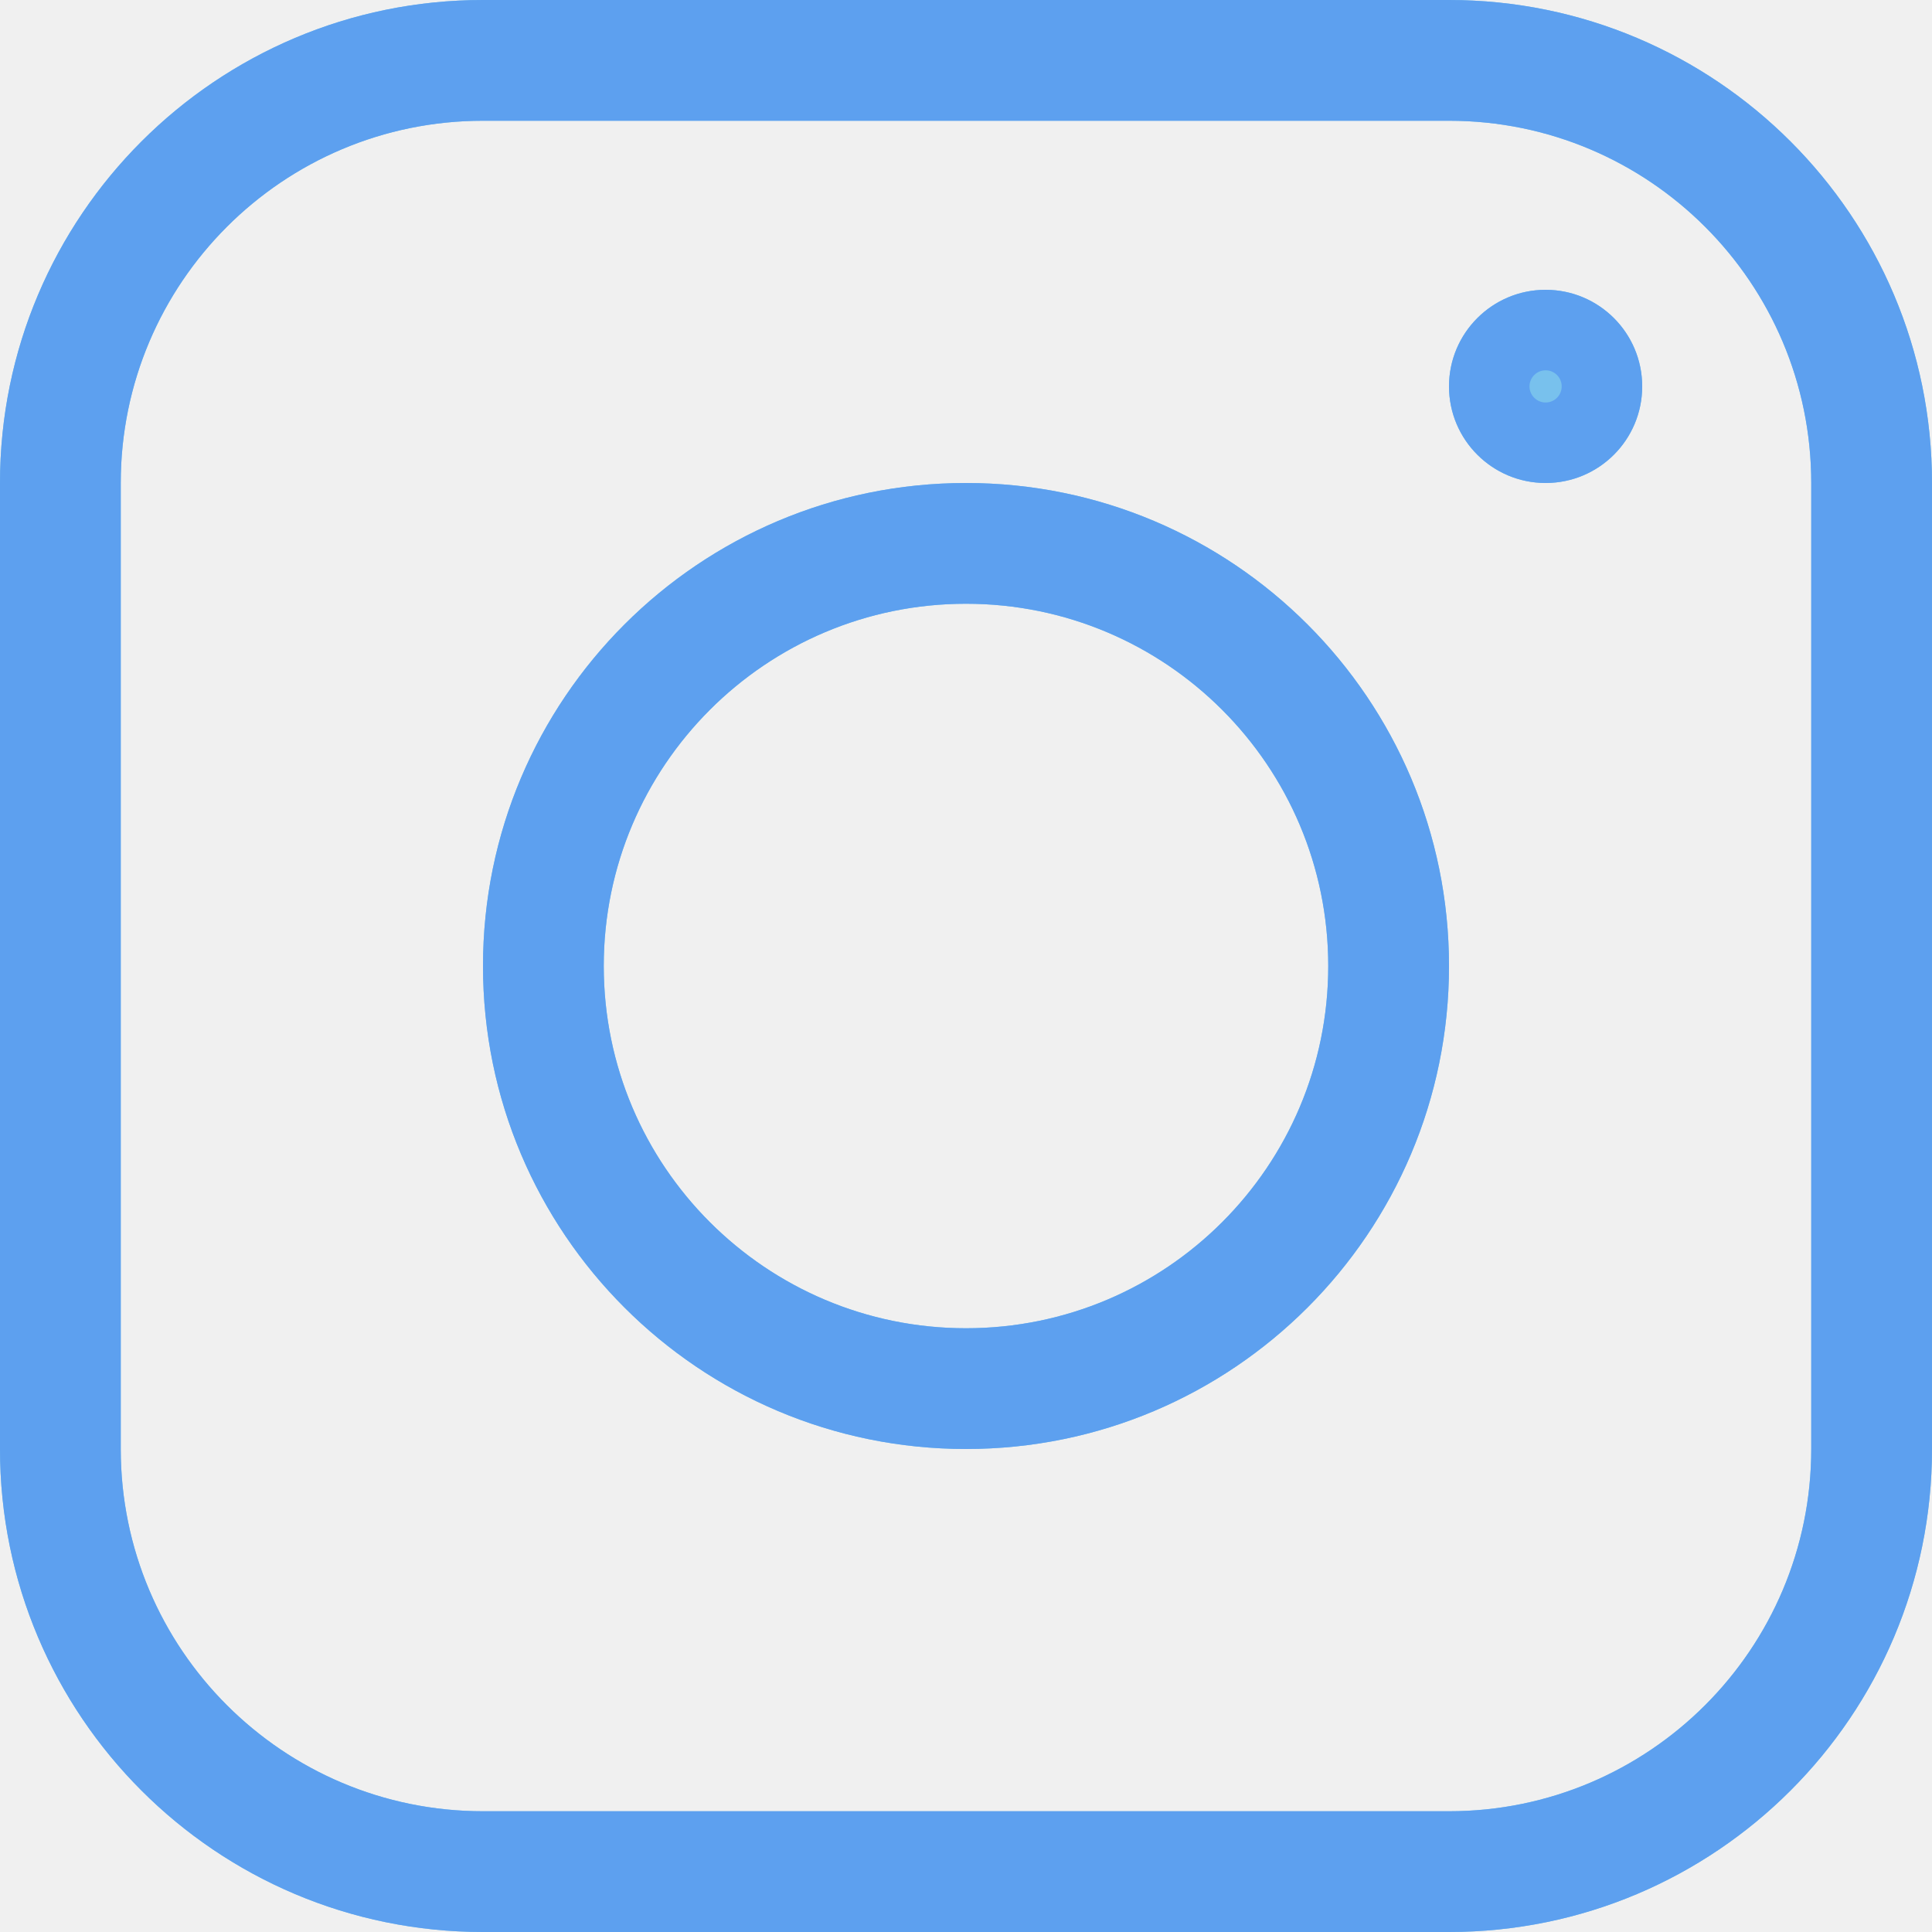
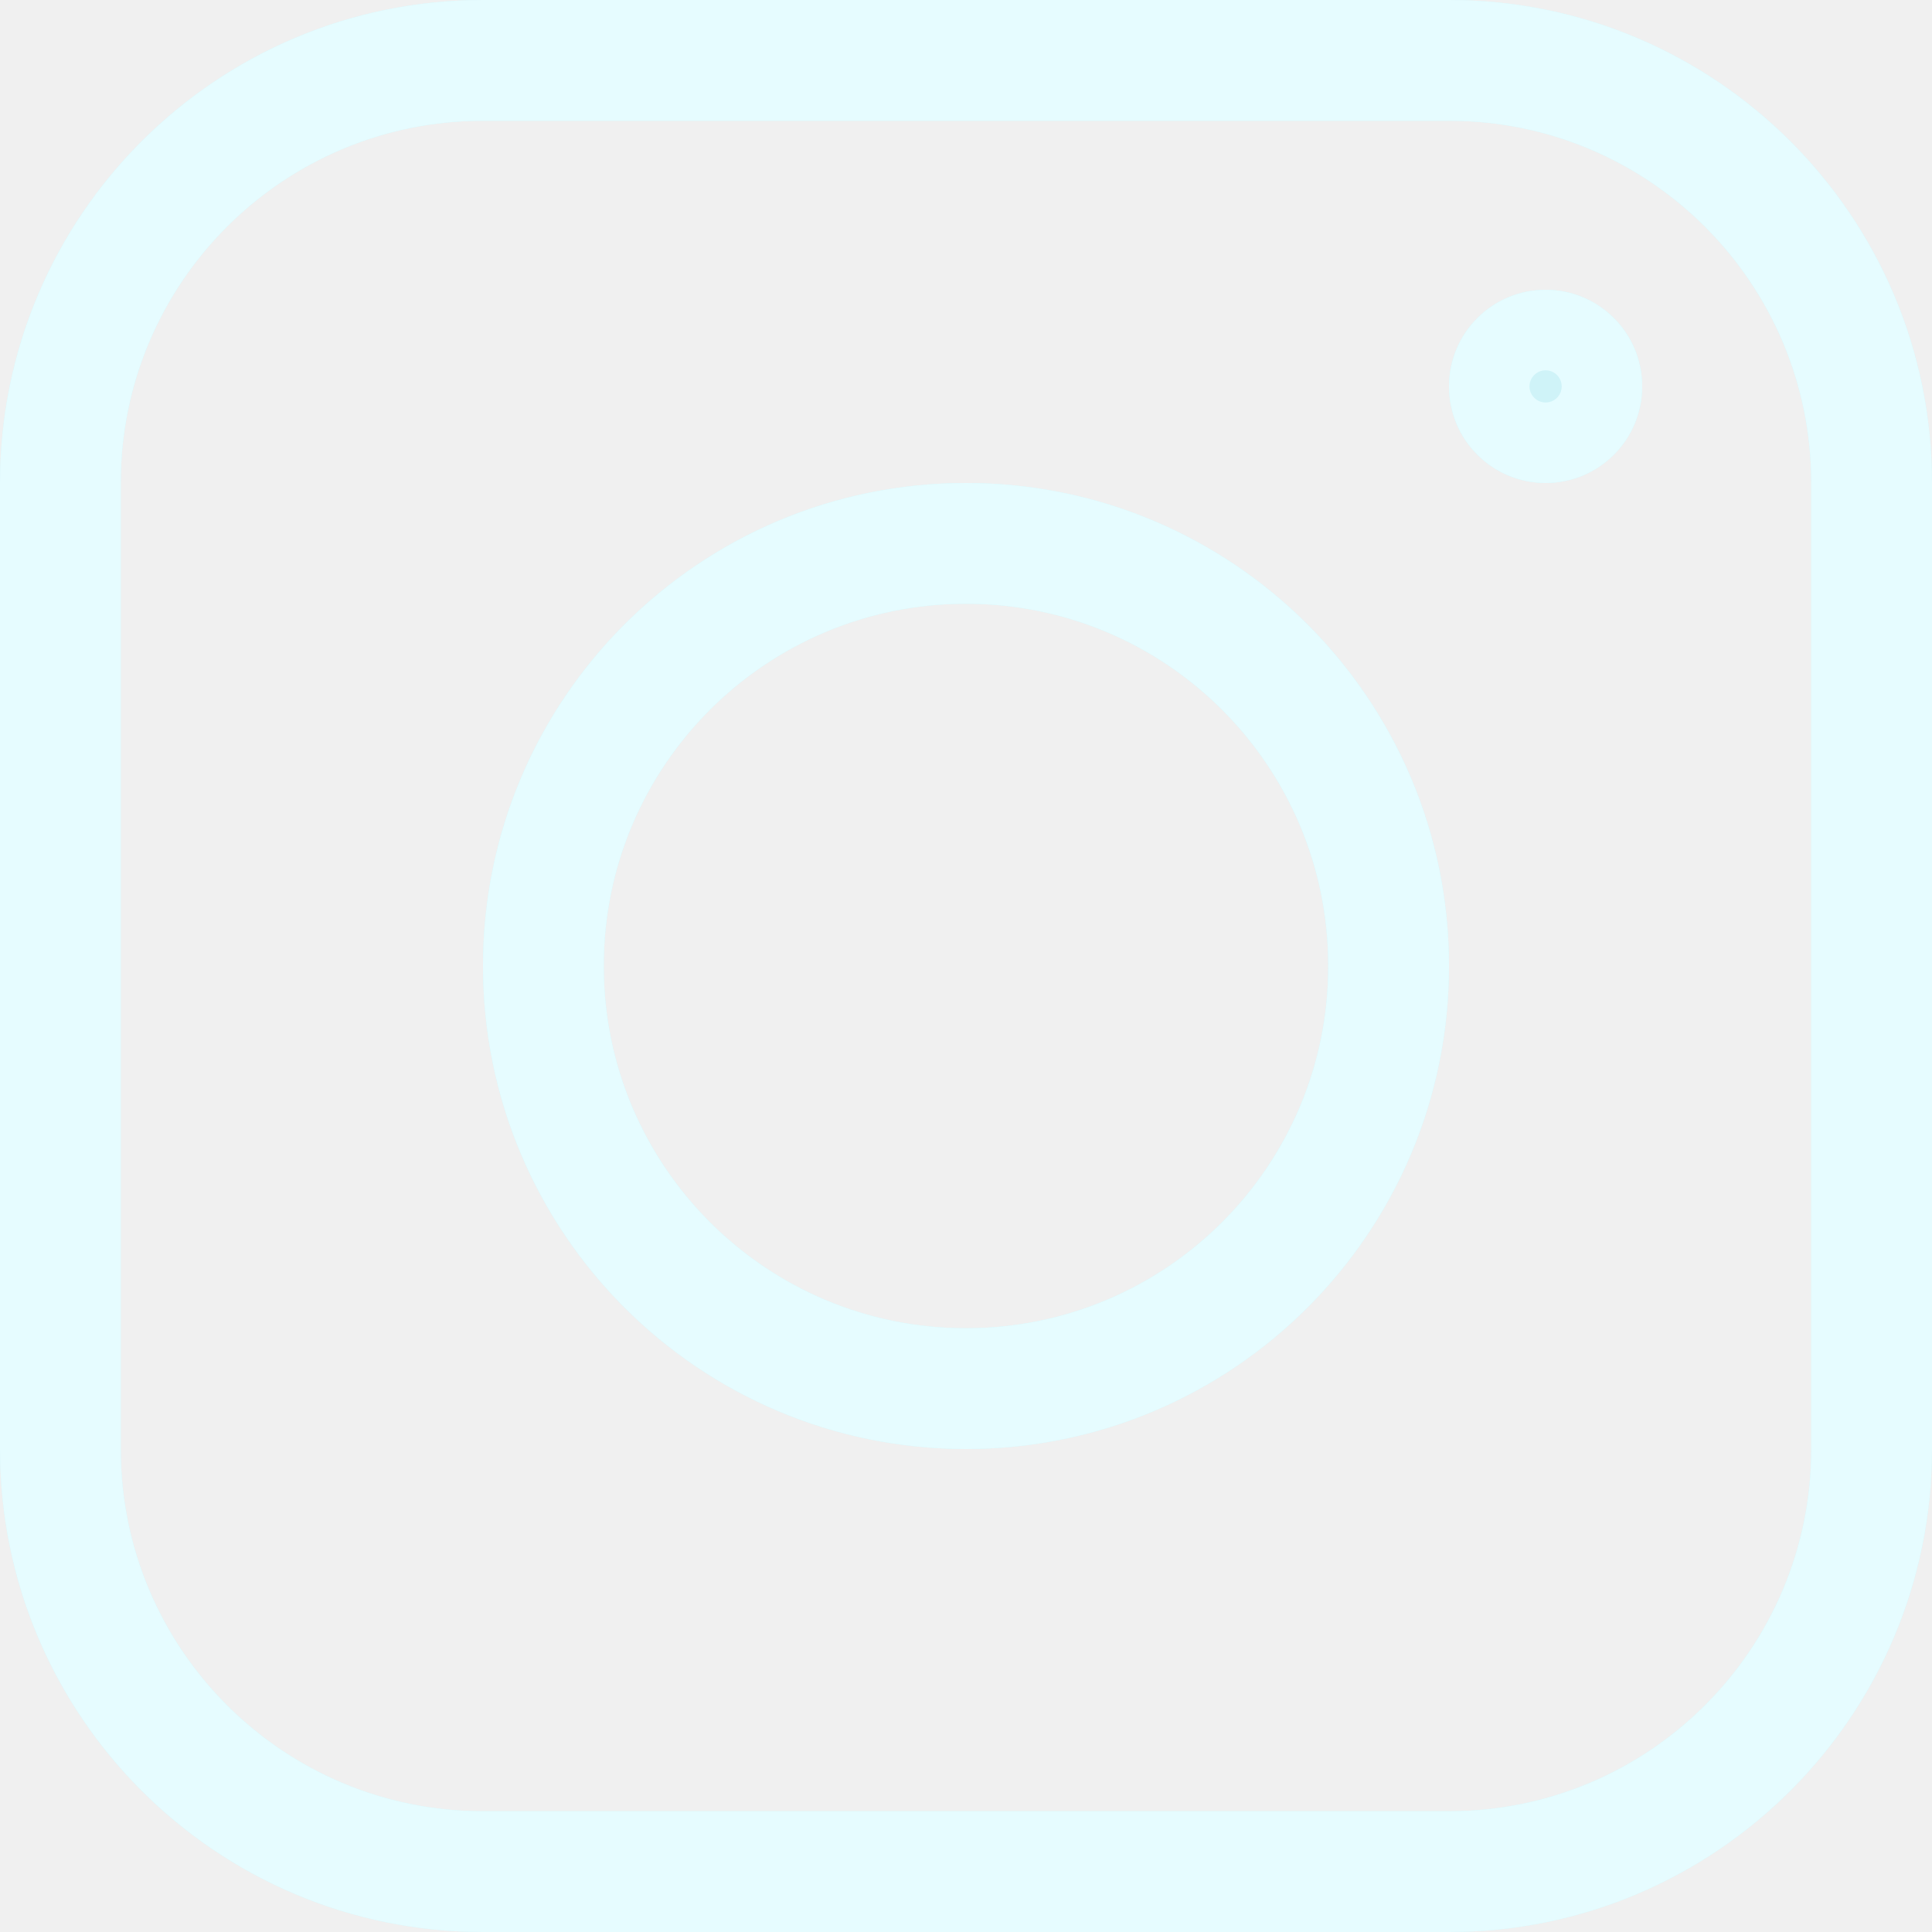
<svg xmlns="http://www.w3.org/2000/svg" width="24" height="24" viewBox="0 0 24 24" fill="none">
-   <mask id="path-1-inside-1_138_313" fill="white">
+   <mask id="path-1-inside-1_610_785" fill="white">
    <path fill-rule="evenodd" clip-rule="evenodd" d="M18 1.5H6C3.515 1.5 1.5 3.515 1.5 6V18C1.5 20.485 3.515 22.5 6 22.5H18C20.485 22.5 22.5 20.485 22.5 18V6C22.5 3.515 20.485 1.5 18 1.5ZM6 0C2.686 0 0 2.686 0 6V18C0 21.314 2.686 24 6 24H18C21.314 24 24 21.314 24 18V6C24 2.686 21.314 0 18 0H6ZM12 16.5C14.486 16.5 16.5 14.485 16.5 12C16.5 9.515 14.486 7.5 12 7.5C9.515 7.5 7.5 9.515 7.5 12C7.5 14.485 9.515 16.5 12 16.5ZM12 18C15.314 18 18 15.314 18 12C18 8.686 15.314 6 12 6C8.686 6 6 8.686 6 12C6 15.314 8.686 18 12 18ZM19.2 6C19.863 6 20.4 5.463 20.4 4.8C20.4 4.137 19.863 3.6 19.2 3.6C18.538 3.6 18 4.137 18 4.8C18 5.463 18.538 6 19.2 6Z" />
  </mask>
-   <path fill-rule="evenodd" clip-rule="evenodd" d="M18 1.5H6C3.515 1.5 1.5 3.515 1.5 6V18C1.5 20.485 3.515 22.5 6 22.5H18C20.485 22.5 22.5 20.485 22.5 18V6C22.5 3.515 20.485 1.5 18 1.5ZM6 0C2.686 0 0 2.686 0 6V18C0 21.314 2.686 24 6 24H18C21.314 24 24 21.314 24 18V6C24 2.686 21.314 0 18 0H6ZM12 16.5C14.486 16.5 16.5 14.485 16.5 12C16.5 9.515 14.486 7.5 12 7.5C9.515 7.5 7.5 9.515 7.5 12C7.5 14.485 9.515 16.5 12 16.5ZM12 18C15.314 18 18 15.314 18 12C18 8.686 15.314 6 12 6C8.686 6 6 8.686 6 12C6 15.314 8.686 18 12 18ZM19.2 6C19.863 6 20.4 5.463 20.4 4.8C20.4 4.137 19.863 3.6 19.2 3.6C18.538 3.6 18 4.137 18 4.8C18 5.463 18.538 6 19.2 6Z" fill="#78C1ED" />
-   <path d="M6 2.5H18V0.5H6V2.5ZM2.5 6C2.5 4.067 4.067 2.5 6 2.5V0.5C2.962 0.5 0.5 2.962 0.5 6H2.5ZM2.5 18V6H0.5V18H2.5ZM6 21.5C4.067 21.5 2.5 19.933 2.5 18H0.5C0.5 21.038 2.962 23.5 6 23.5V21.5ZM18 21.5H6V23.5H18V21.5ZM21.5 18C21.5 19.933 19.933 21.5 18 21.5V23.5C21.038 23.5 23.5 21.038 23.5 18H21.5ZM21.5 6V18H23.5V6H21.5ZM18 2.5C19.933 2.5 21.5 4.067 21.5 6H23.5C23.5 2.962 21.038 0.5 18 0.5V2.5ZM1 6C1 3.239 3.239 1 6 1V-1C2.134 -1 -1 2.134 -1 6H1ZM1 18V6H-1V18H1ZM6 23C3.239 23 1 20.761 1 18H-1C-1 21.866 2.134 25 6 25V23ZM18 23H6V25H18V23ZM23 18C23 20.761 20.761 23 18 23V25C21.866 25 25 21.866 25 18H23ZM23 6V18H25V6H23ZM18 1C20.761 1 23 3.239 23 6H25C25 2.134 21.866 -1 18 -1V1ZM6 1H18V-1H6V1ZM15.5 12C15.5 13.933 13.933 15.5 12 15.5V17.5C15.038 17.5 17.5 15.038 17.5 12H15.5ZM12 8.5C13.933 8.5 15.5 10.067 15.5 12H17.5C17.5 8.962 15.038 6.5 12 6.5V8.5ZM8.5 12C8.5 10.067 10.067 8.5 12 8.5V6.5C8.963 6.5 6.5 8.962 6.5 12H8.5ZM12 15.5C10.067 15.5 8.5 13.933 8.5 12H6.5C6.5 15.038 8.963 17.5 12 17.5V15.5ZM17 12C17 14.761 14.762 17 12 17V19C15.866 19 19 15.866 19 12H17ZM12 7C14.762 7 17 9.239 17 12H19C19 8.134 15.866 5 12 5V7ZM7 12C7 9.239 9.239 7 12 7V5C8.134 5 5 8.134 5 12H7ZM12 17C9.239 17 7 14.761 7 12H5C5 15.866 8.134 19 12 19V17ZM19.4 4.8C19.4 4.91 19.311 5 19.2 5V7C20.415 7 21.4 6.015 21.4 4.8H19.4ZM19.2 4.6C19.311 4.6 19.4 4.69 19.4 4.8H21.4C21.4 3.585 20.415 2.6 19.2 2.6V4.6ZM19 4.8C19 4.69 19.09 4.6 19.2 4.6V2.6C17.985 2.6 17 3.585 17 4.8H19ZM19.2 5C19.09 5 19 4.91 19 4.8H17C17 6.015 17.985 7 19.2 7V5Z" fill="#5DA0EF" mask="url(#path-1-inside-1_138_313)" />
+   <path fill-rule="evenodd" clip-rule="evenodd" d="M18 1.5H6C3.515 1.5 1.5 3.515 1.5 6V18C1.5 20.485 3.515 22.5 6 22.5H18C20.485 22.5 22.5 20.485 22.5 18V6C22.5 3.515 20.485 1.5 18 1.5ZM6 0C2.686 0 0 2.686 0 6V18C0 21.314 2.686 24 6 24H18C21.314 24 24 21.314 24 18V6C24 2.686 21.314 0 18 0H6ZM12 16.5C14.486 16.5 16.5 14.485 16.5 12C16.5 9.515 14.486 7.5 12 7.5C9.515 7.5 7.5 9.515 7.5 12C7.5 14.485 9.515 16.5 12 16.5ZM12 18C15.314 18 18 15.314 18 12C18 8.686 15.314 6 12 6C8.686 6 6 8.686 6 12C6 15.314 8.686 18 12 18ZM19.2 6C19.863 6 20.4 5.463 20.4 4.8C20.4 4.137 19.863 3.6 19.2 3.6C18.538 3.6 18 4.137 18 4.8C18 5.463 18.538 6 19.2 6Z" fill="#CFF3F8" />
+   <path d="M6 2.5H18V0.5H6V2.5ZM2.5 6C2.5 4.067 4.067 2.5 6 2.5V0.5C2.962 0.5 0.5 2.962 0.5 6H2.5ZM2.5 18V6H0.5V18H2.5ZM6 21.5C4.067 21.5 2.5 19.933 2.5 18H0.5C0.5 21.038 2.962 23.5 6 23.5V21.5ZM18 21.5H6V23.5H18V21.5ZM21.5 18C21.5 19.933 19.933 21.5 18 21.5V23.5C21.038 23.5 23.5 21.038 23.5 18H21.5ZM21.5 6V18H23.5V6H21.5ZM18 2.5C19.933 2.5 21.5 4.067 21.5 6H23.5C23.5 2.962 21.038 0.5 18 0.5V2.5ZM1 6C1 3.239 3.239 1 6 1V-1C2.134 -1 -1 2.134 -1 6H1ZM1 18V6H-1V18H1ZM6 23C3.239 23 1 20.761 1 18H-1C-1 21.866 2.134 25 6 25V23ZM18 23H6V25H18V23ZM23 18C23 20.761 20.761 23 18 23V25C21.866 25 25 21.866 25 18H23ZM23 6V18H25V6H23ZM18 1C20.761 1 23 3.239 23 6H25C25 2.134 21.866 -1 18 -1V1ZM6 1H18V-1H6V1ZM15.5 12C15.5 13.933 13.933 15.5 12 15.5V17.5C15.038 17.5 17.5 15.038 17.5 12H15.5ZM12 8.5C13.933 8.5 15.5 10.067 15.5 12H17.5C17.5 8.962 15.038 6.5 12 6.5V8.5ZM8.5 12C8.5 10.067 10.067 8.5 12 8.5V6.5C8.963 6.5 6.5 8.962 6.5 12H8.5ZM12 15.5C10.067 15.5 8.5 13.933 8.5 12H6.5C6.5 15.038 8.963 17.5 12 17.5V15.5ZM17 12C17 14.761 14.762 17 12 17V19C15.866 19 19 15.866 19 12H17ZM12 7C14.762 7 17 9.239 17 12H19C19 8.134 15.866 5 12 5V7ZM7 12C7 9.239 9.239 7 12 7V5C8.134 5 5 8.134 5 12H7ZM12 17C9.239 17 7 14.761 7 12H5C5 15.866 8.134 19 12 19V17ZM19.4 4.8C19.4 4.91 19.311 5 19.2 5V7C20.415 7 21.4 6.015 21.4 4.8H19.4ZM19.2 4.6C19.311 4.6 19.4 4.69 19.4 4.8H21.4C21.4 3.585 20.415 2.6 19.2 2.6V4.6ZM19 4.8C19 4.69 19.09 4.6 19.2 4.6V2.6C17.985 2.6 17 3.585 17 4.8H19ZM19.2 5C19.09 5 19 4.91 19 4.8H17C17 6.015 17.985 7 19.2 7V5Z" fill="#E6FCFF" mask="url(#path-1-inside-1_610_785)" />
</svg>
